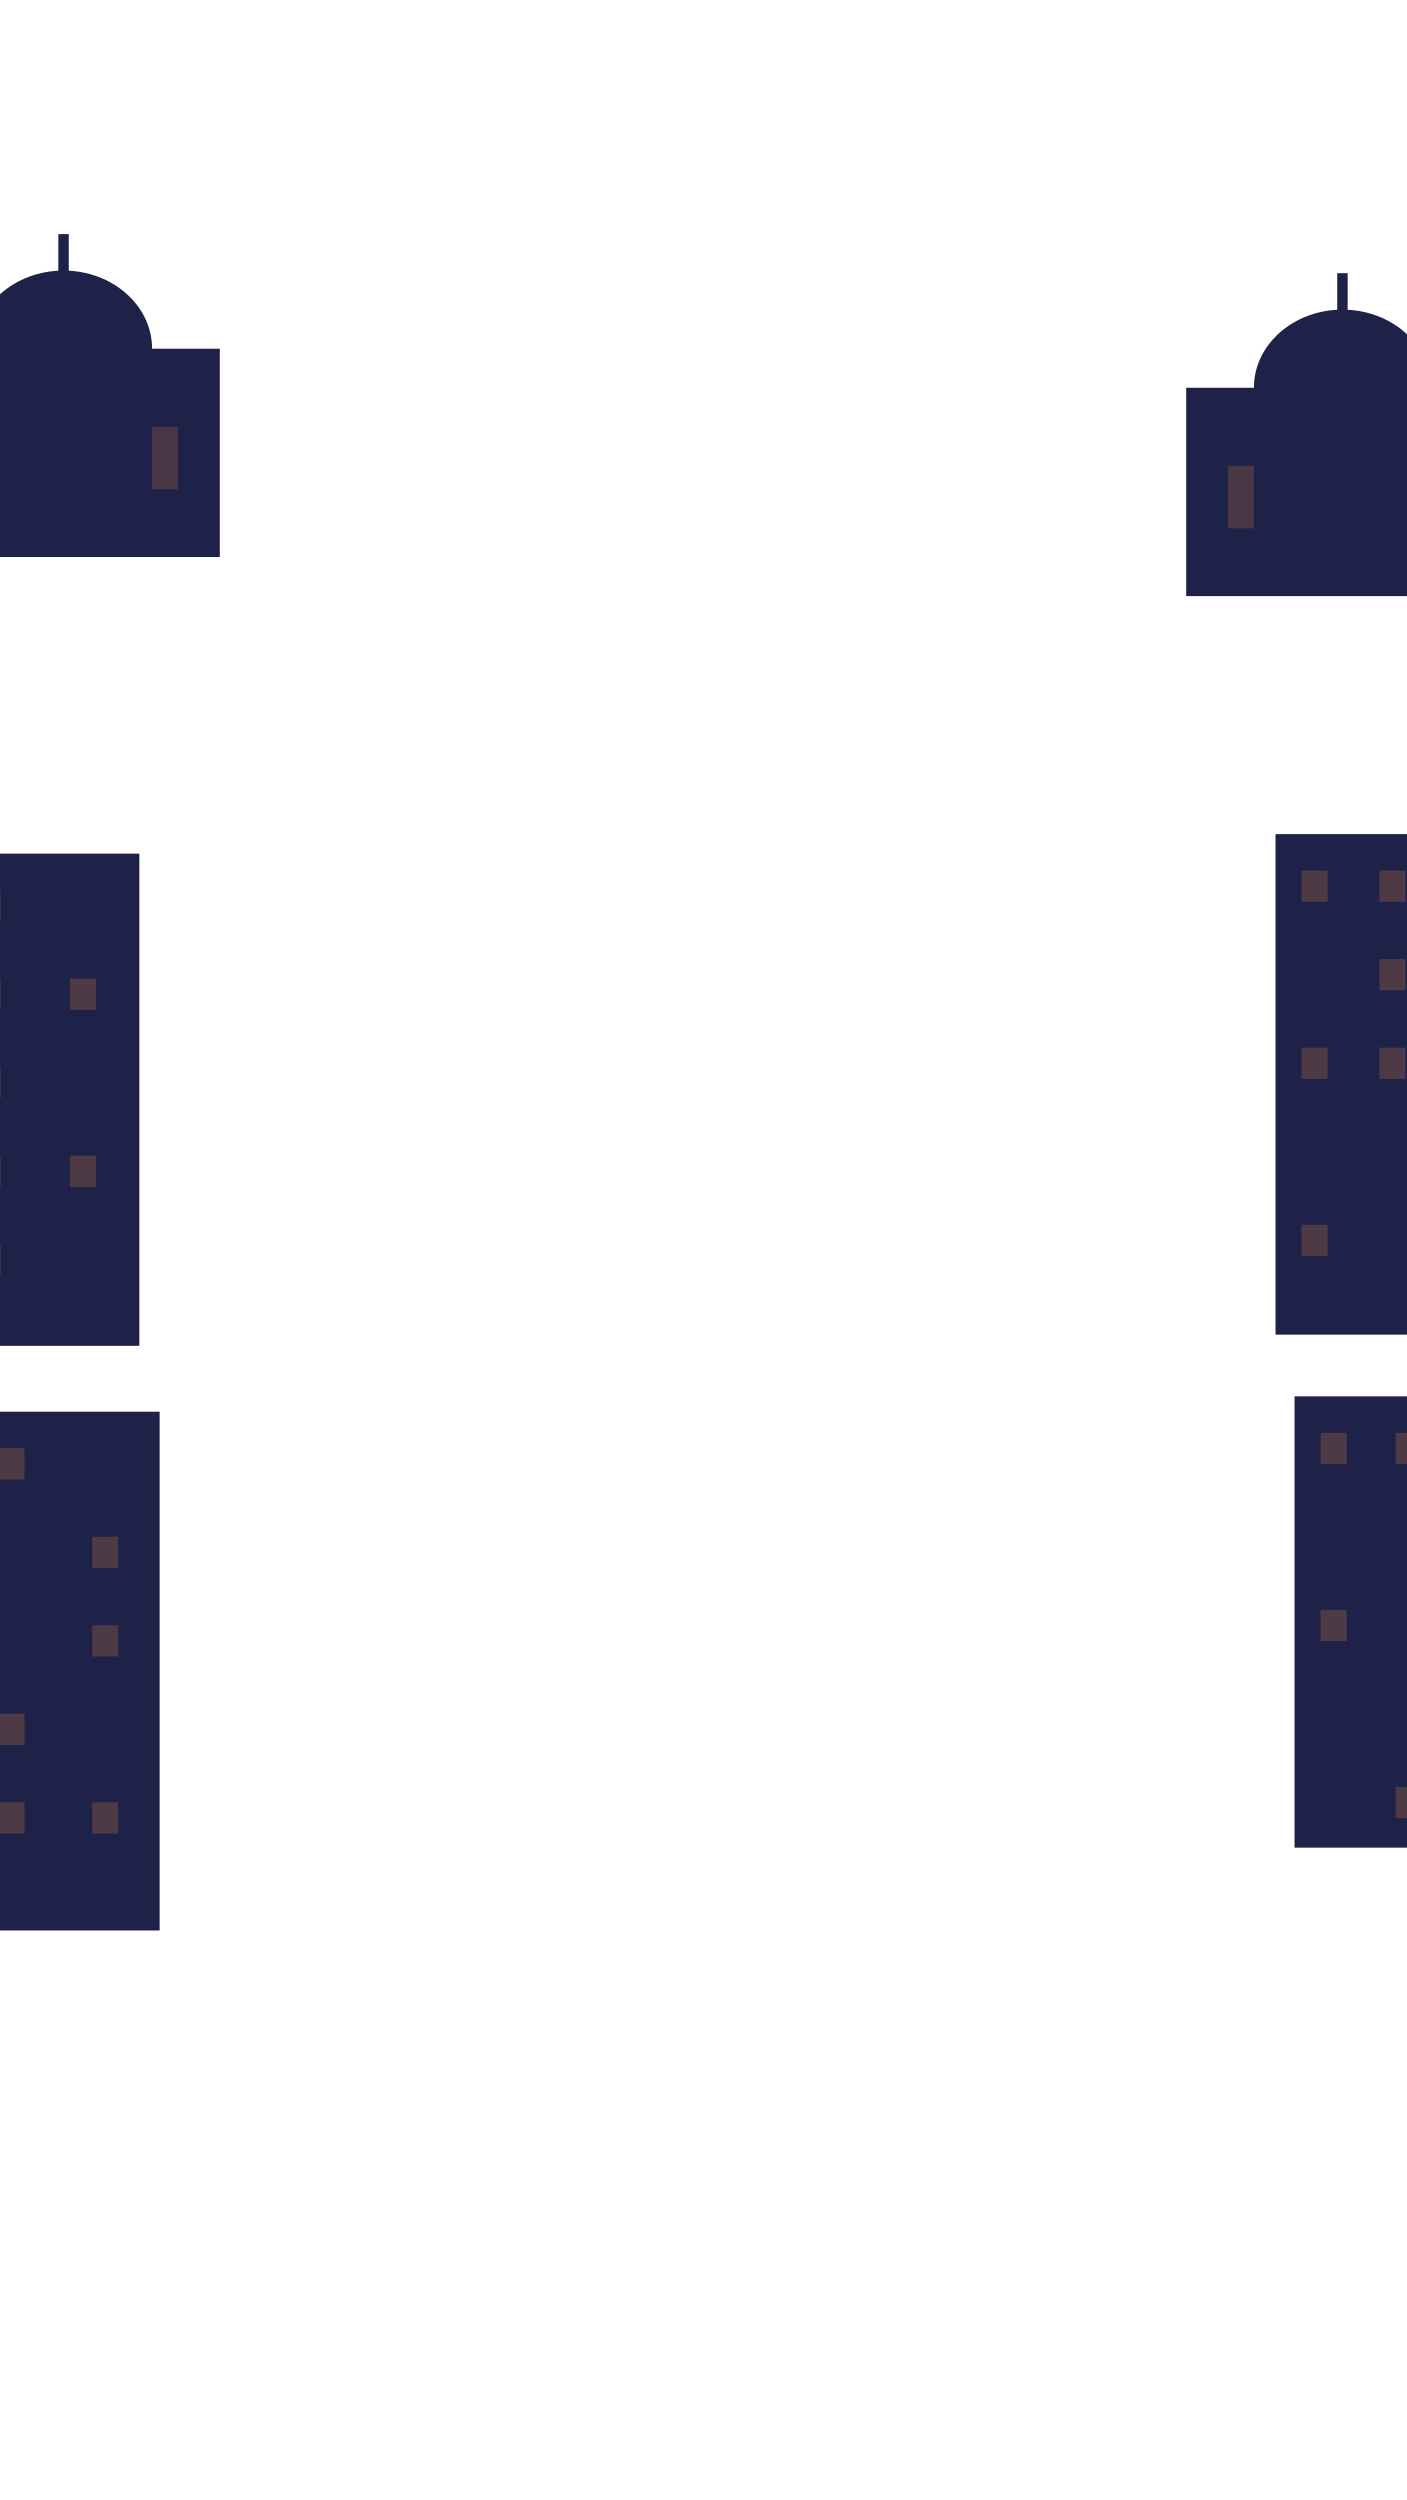
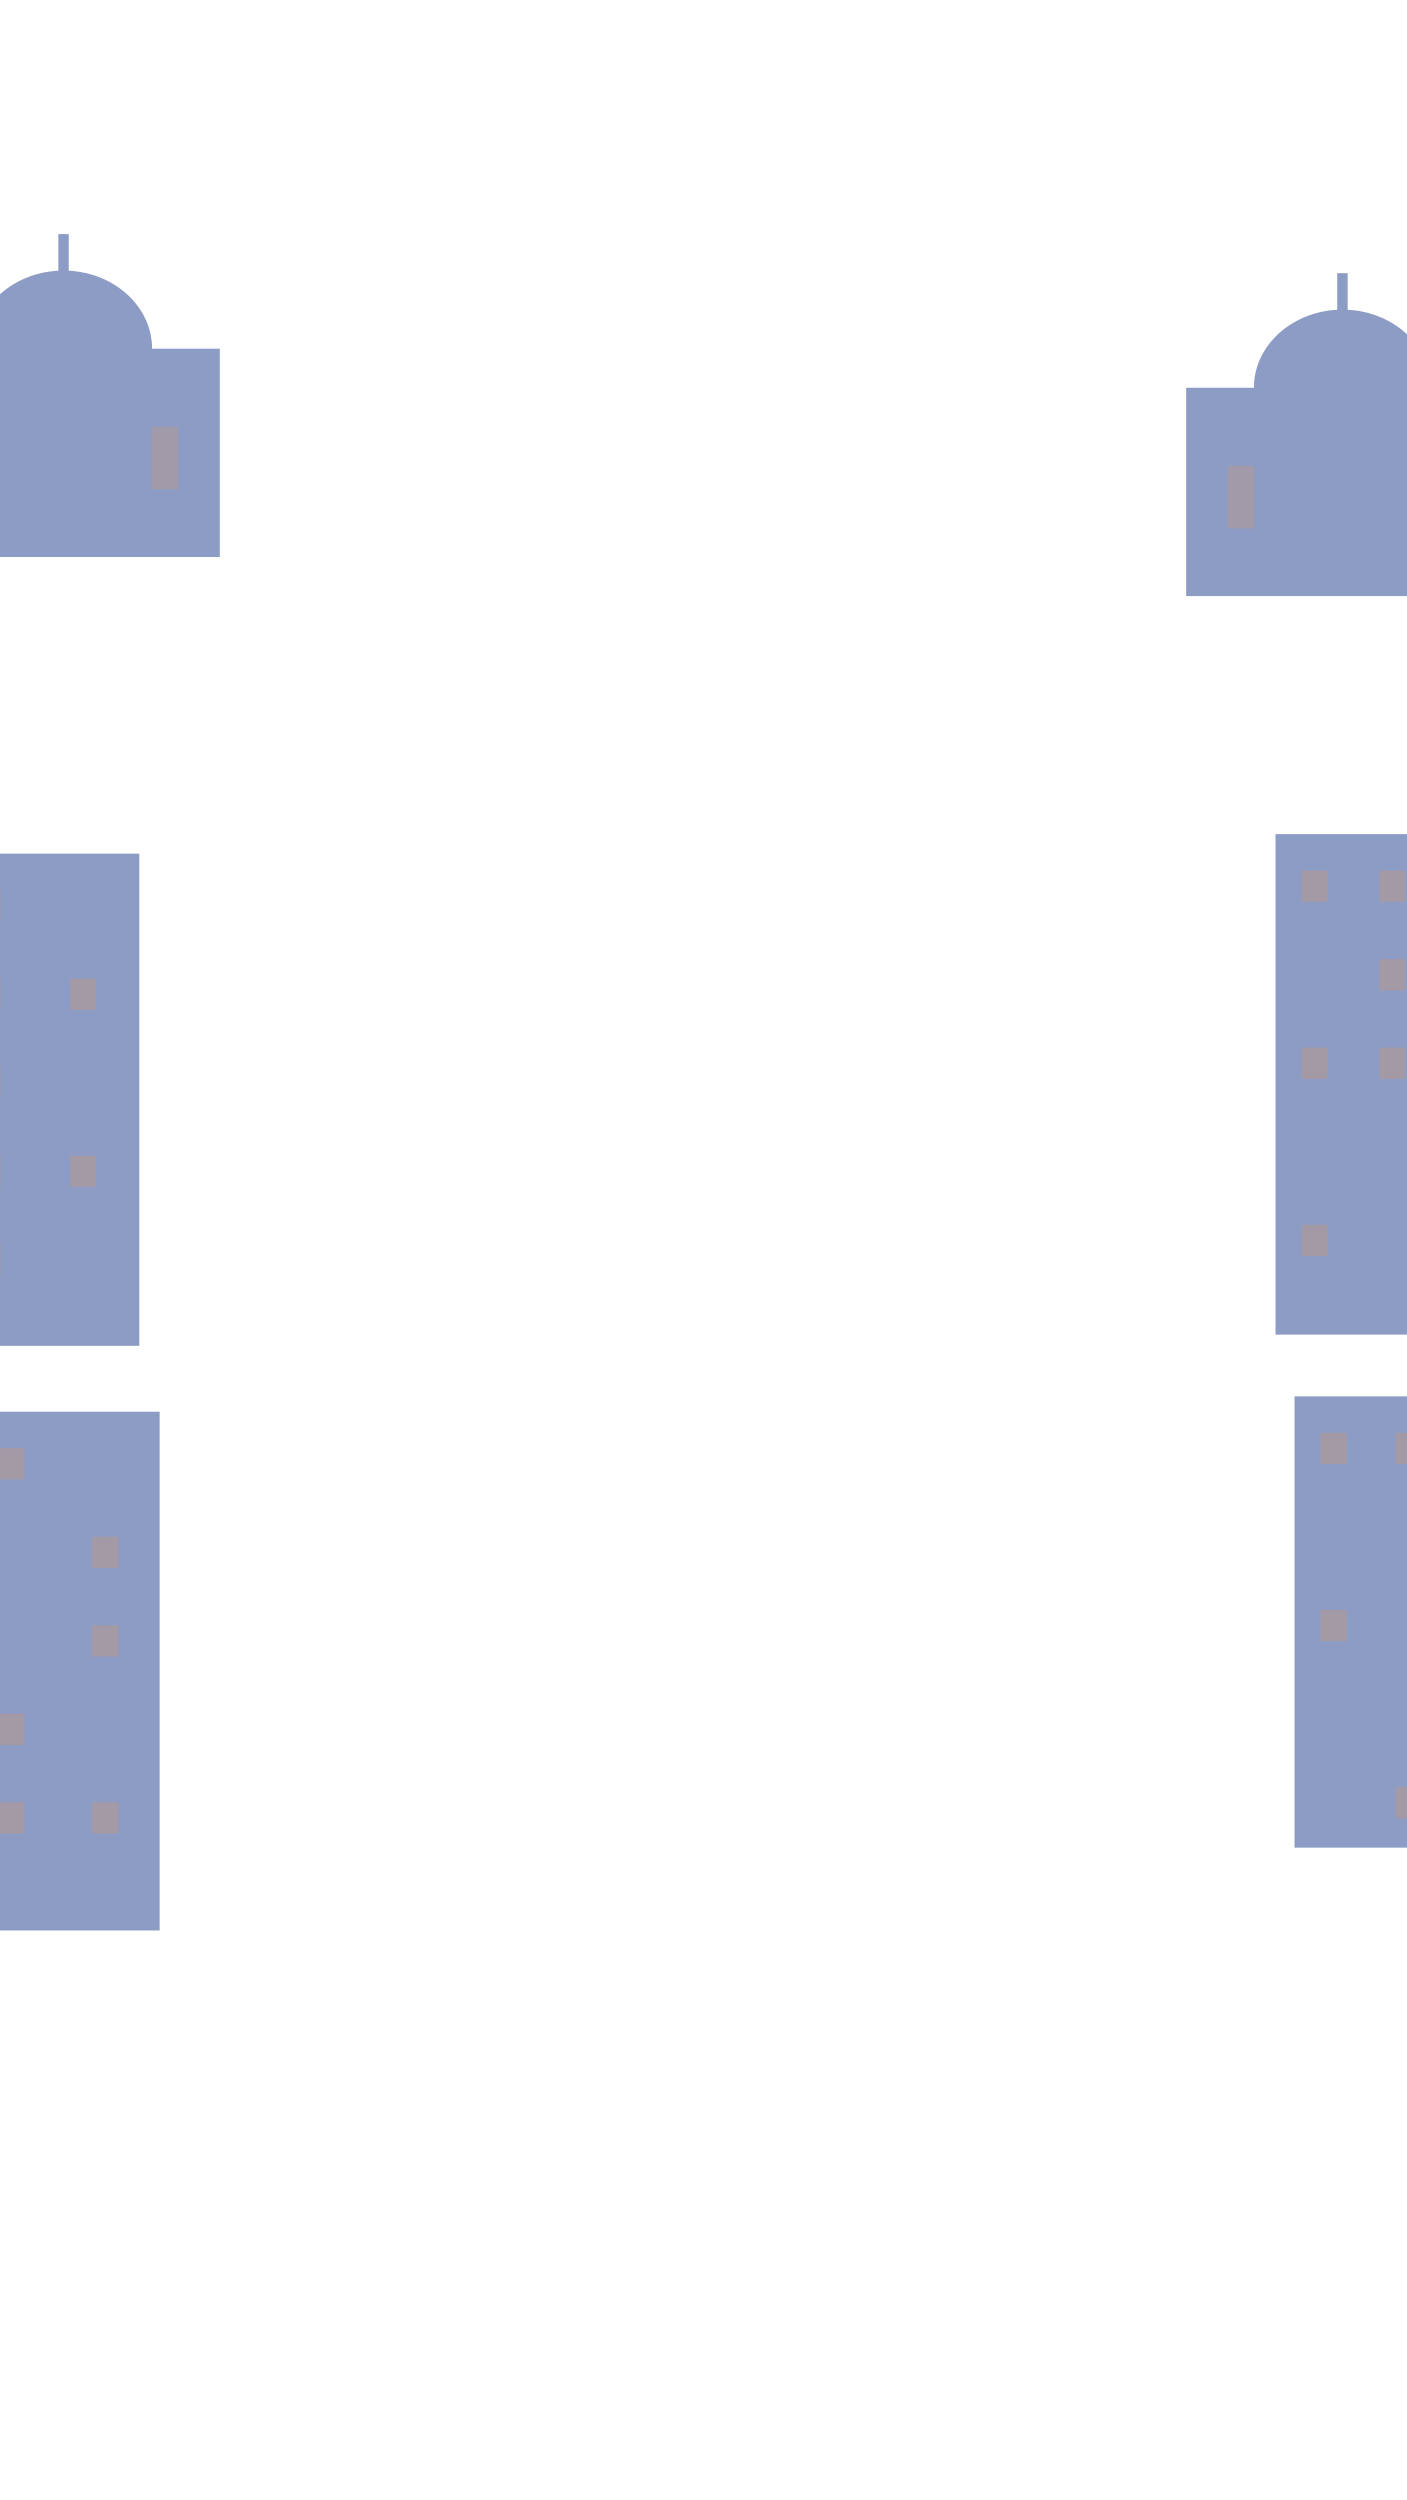
<svg xmlns="http://www.w3.org/2000/svg" width="540" height="960" viewBox="0 0 540 960">
-   <g fill="#1e2148">
+   <g fill="#8c9cc4">
    <rect x="-35.6" y="133.9" width="120" height="80" />
    <ellipse cx="24.4" cy="133.9" rx="34" ry="30" />
    <rect x="22.4" y="89.9" width="4" height="16" />
  </g>
  <g fill="#fb923c" opacity="0.2">
    <rect x="-19.6" y="163.9" width="10" height="24" />
    <rect x="58.4" y="163.9" width="10" height="24" />
  </g>
-   <rect x="-19.8" y="327.8" width="73.3" height="189" fill="#1e2148" />
+   <rect x="-19.8" y="327.8" width="73.3" height="189" fill="#8c9cc4" />
  <g fill="#fb923c" opacity="0.22">
    <rect x="-9.8" y="341.8" width="10" height="12" />
    <rect x="-9.8" y="375.8" width="10" height="12" />
    <rect x="26.9" y="375.8" width="10" height="12" />
    <rect x="-9.8" y="409.8" width="10" height="12" />
    <rect x="-9.8" y="443.8" width="10" height="12" />
    <rect x="26.9" y="443.8" width="10" height="12" />
    <rect x="-9.8" y="477.8" width="10" height="12" />
  </g>
-   <rect x="-10.6" y="542.1" width="71.9" height="199.2" fill="#1e2148" />
+   <rect x="-10.6" y="542.1" width="71.9" height="199.2" fill="#8c9cc4" />
  <g fill="#fb923c" opacity="0.22">
    <rect x="-0.6" y="556.1" width="10" height="12" />
    <rect x="35.4" y="590.1" width="10" height="12" />
    <rect x="35.4" y="624.1" width="10" height="12" />
    <rect x="-0.6" y="658.1" width="10" height="12" />
    <rect x="-0.6" y="692.1" width="10" height="12" />
    <rect x="35.4" y="692.1" width="10" height="12" />
  </g>
-   <g fill="#1e2148">
+   <g fill="#8c9cc4">
    <rect x="455.5" y="148.9" width="120" height="80" />
    <ellipse cx="515.5" cy="148.9" rx="34" ry="30" />
    <rect x="513.5" y="104.9" width="4" height="16" />
  </g>
  <g fill="#fb923c" opacity="0.2">
    <rect x="471.5" y="178.9" width="10" height="24" />
    <rect x="549.5" y="178.9" width="10" height="24" />
  </g>
-   <rect x="489.8" y="320.3" width="59.7" height="192.2" fill="#1e2148" />
+   <rect x="489.8" y="320.3" width="59.7" height="192.2" fill="#8c9cc4" />
  <g fill="#fb923c" opacity="0.22">
    <rect x="499.8" y="334.3" width="10" height="12" />
    <rect x="529.7" y="334.3" width="10" height="12" />
    <rect x="529.7" y="368.3" width="10" height="12" />
    <rect x="499.8" y="402.3" width="10" height="12" />
    <rect x="529.7" y="402.3" width="10" height="12" />
    <rect x="499.8" y="470.3" width="10" height="12" />
  </g>
-   <rect x="497.1" y="536.2" width="57.6" height="173.3" fill="#1e2148" />
+   <rect x="497.1" y="536.2" width="57.6" height="173.3" fill="#8c9cc4" />
  <g fill="#fb923c" opacity="0.22">
    <rect x="507.1" y="550.2" width="10" height="12" />
    <rect x="535.9" y="550.2" width="10" height="12" />
    <rect x="507.1" y="618.2" width="10" height="12" />
    <rect x="535.9" y="686.2" width="10" height="12" />
  </g>
</svg>
